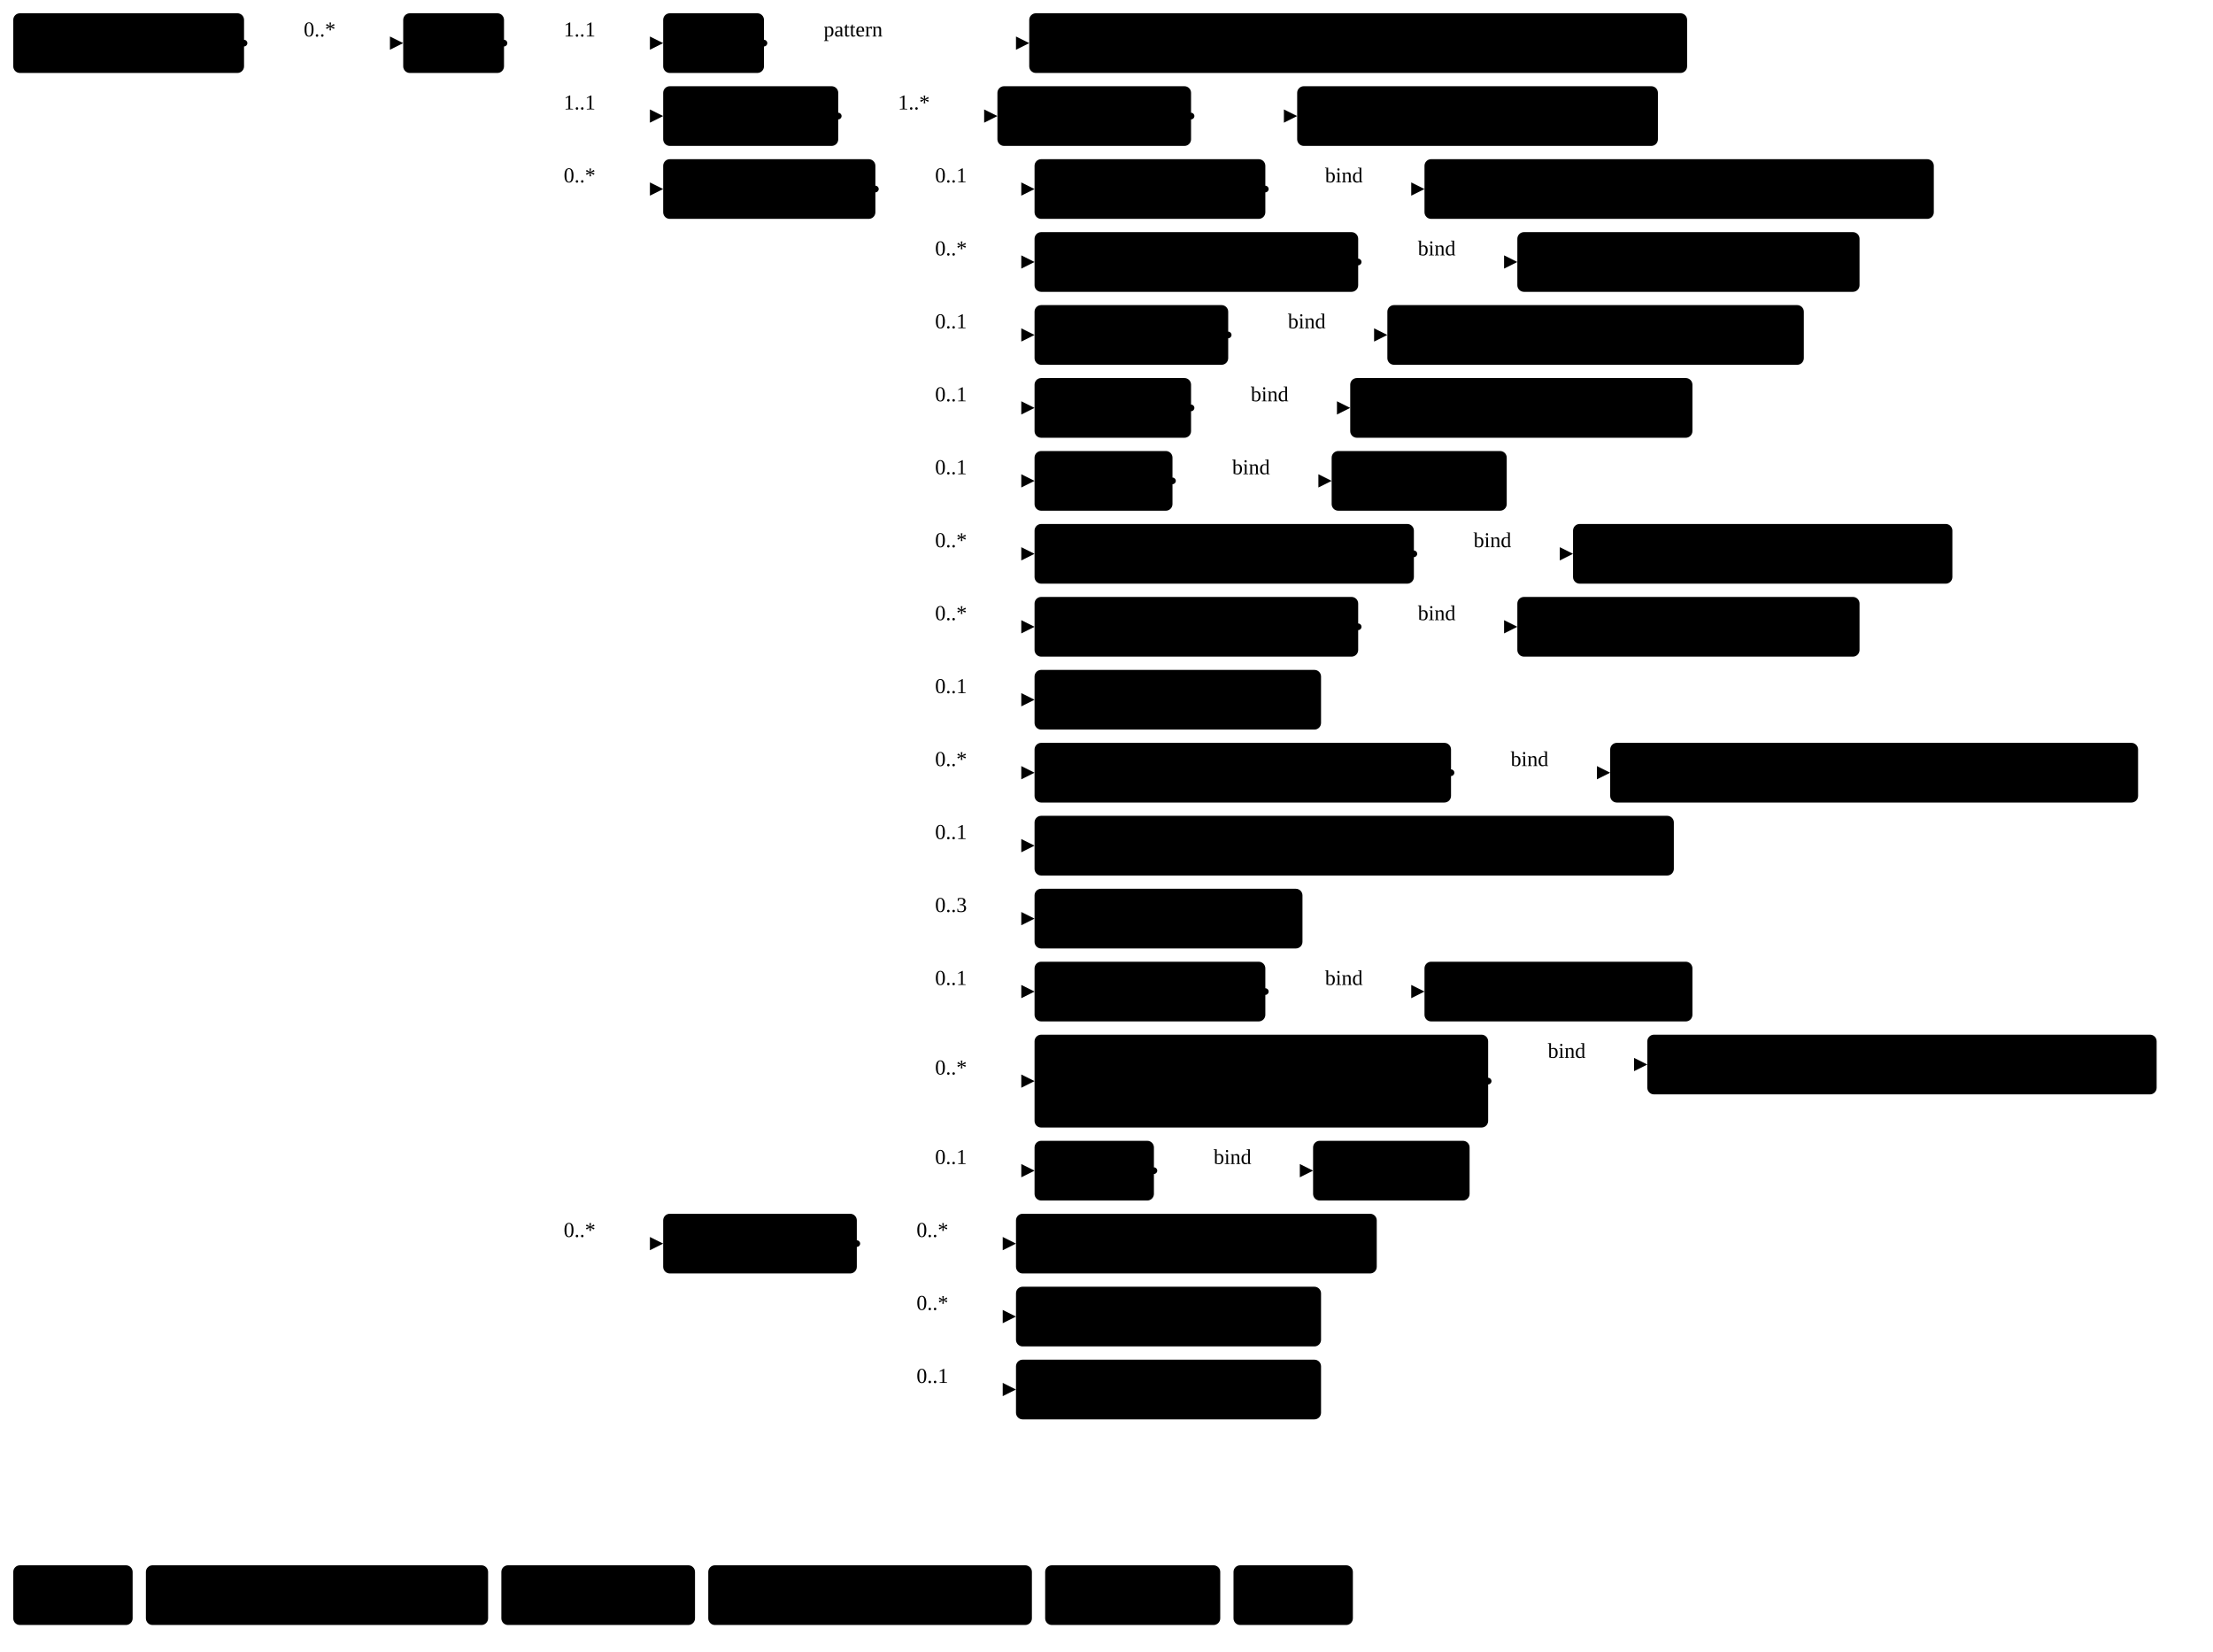
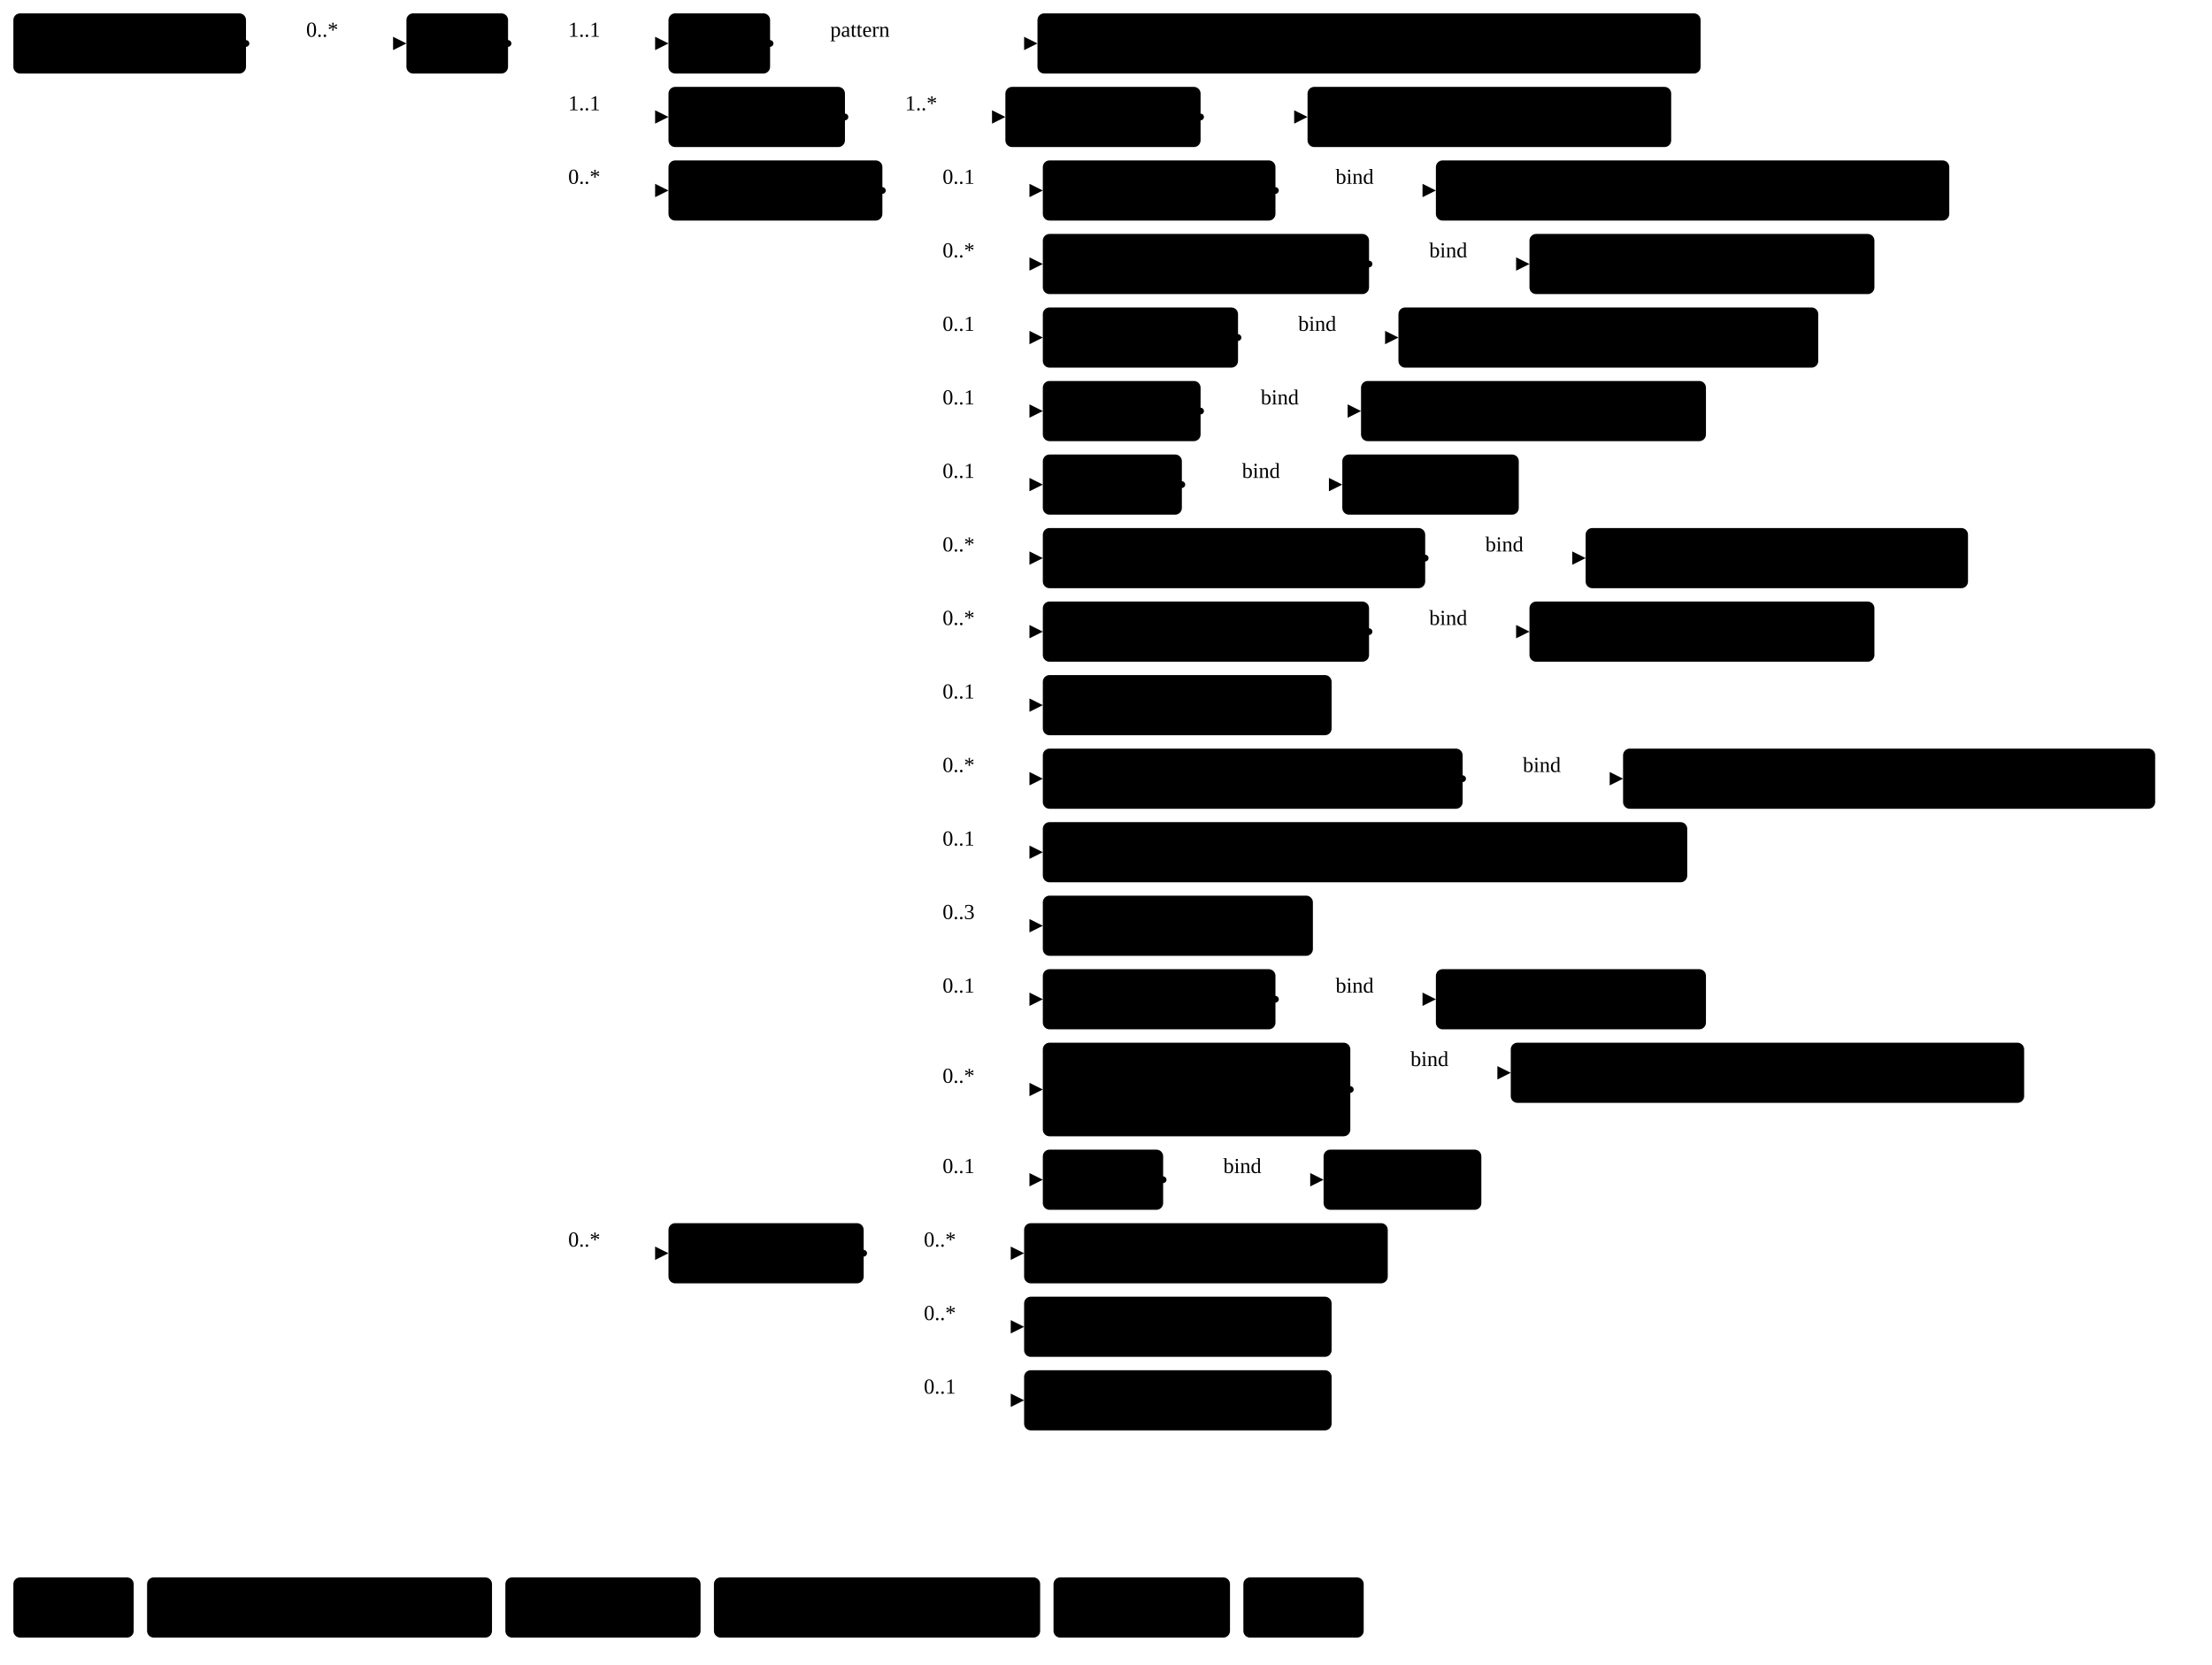
- <svg xmlns="http://www.w3.org/2000/svg" version="1.1" width="1251.37" height="933.75">
+ <svg xmlns="http://www.w3.org/2000/svg" version="1.1" width="1240.88" height="933.75">
  <defs>
    <marker id="arrowStart" markerWidth="3.75" markerHeight="3.75" markerUnits="px" refX="1.88" refY="1.88">
      <circle class="connector" cx="1.88" cy="1.88" r="1.88" />
    </marker>
    <marker id="arrowEnd" markerWidth="7.5" markerHeight="7.5" markerUnits="px" refX="7.5" refY="3.75">
      <polygon class="connector" points="0 0 7.5 3.75 0 7.5" />
    </marker>
  </defs>
  <g>
    <g transform="translate(7.5 7.5)">
      <a href="StructureDefinition-MGFinding.html" target="_top">
        <rect class="profile" x="0" y="0" width="130.5" height="33.75" rx="3.75" ry="3.75" />
      </a>
      <a href="StructureDefinition-MGFinding.html" target="_top">
        <text x="65.25" y="22.5" text-anchor="middle" class="profile">Mg Findings</text>
      </a>
    </g>
    <line class="connector" marker-end="url(#arrowEnd)" x1="168" y1="24.38" x2="228" y2="24.38" />
    <text x="171.75" y="20.62" text-anchor="right" class="lhsText">0..*</text>
    <line class="connector" marker-start="url(#arrowStart)" x1="138" y1="24.38" x2="168" y2="24.38" />
    <line class="connector" x1="168" y1="24.38" x2="168" y2="24.38" />
  </g>
  <g>
    <g transform="translate(228 7.5)">
      <a href="StructureDefinition-AbnormalityCyst.html" target="_top">
        <rect class="focus" x="0" y="0" width="57" height="33.75" rx="3.75" ry="3.75" />
      </a>
      <a href="StructureDefinition-AbnormalityCyst.html" target="_top">
        <text x="28.5" y="22.5" text-anchor="middle" class="focus">Cyst</text>
      </a>
    </g>
    <line class="connector" marker-end="url(#arrowEnd)" x1="315" y1="24.38" x2="375" y2="24.38" />
    <text x="318.75" y="20.62" text-anchor="right" class="lhsText">1..1</text>
    <line class="connector" marker-end="url(#arrowEnd)" x1="315" y1="65.62" x2="375" y2="65.62" />
    <text x="318.75" y="61.88" text-anchor="right" class="lhsText">1..1</text>
    <line class="connector" marker-end="url(#arrowEnd)" x1="315" y1="106.88" x2="375" y2="106.88" />
    <text x="318.75" y="103.12" text-anchor="right" class="lhsText">0..*</text>
    <line class="connector" marker-end="url(#arrowEnd)" x1="315" y1="703.12" x2="375" y2="703.12" />
    <text x="318.75" y="699.38" text-anchor="right" class="lhsText">0..*</text>
    <line class="connector" marker-start="url(#arrowStart)" x1="285" y1="24.38" x2="315" y2="24.38" />
    <line class="connector" x1="315" y1="24.38" x2="315" y2="703.12" />
  </g>
  <g>
    <g transform="translate(375 7.5)">
      <a href="StructureDefinition-AbnormalityCyst-definitions.html#Observation.code" target="_top">
        <rect class="element" x="0" y="0" width="57" height="33.75" rx="3.75" ry="3.75" />
      </a>
      <a href="StructureDefinition-AbnormalityCyst-definitions.html#Observation.code" target="_top">
        <text x="28.5" y="22.5" text-anchor="middle" class="element">Code</text>
      </a>
    </g>
    <line class="connector" marker-end="url(#arrowEnd)" x1="462" y1="24.38" x2="582" y2="24.38" />
    <text x="465.75" y="20.62" text-anchor="right" class="lhsText">pattern </text>
    <line class="connector" marker-start="url(#arrowStart)" x1="432" y1="24.38" x2="462" y2="24.38" />
    <line class="connector" x1="462" y1="24.38" x2="462" y2="24.38" />
  </g>
  <g>
    <g transform="translate(582 7.5)">
      <a href="http://hl7.org/fhir/us/breast-radiology/CodeSystem/ObservationCodesCS" target="_top">
        <rect class="value" x="0" y="0" width="372" height="33.75" rx="3.75" ry="3.75" />
      </a>
      <a href="http://hl7.org/fhir/us/breast-radiology/CodeSystem/ObservationCodesCS" target="_top">
        <text x="186" y="22.5" text-anchor="middle" class="value">ObservationCodesCS#abnormalityCyst</text>
      </a>
    </g>
  </g>
  <g>
    <g transform="translate(375 48.75)">
      <a href="StructureDefinition-AbnormalityCyst-definitions.html#Observation.bodySite" target="_top">
        <rect class="element" x="0" y="0" width="99" height="33.75" rx="3.75" ry="3.75" />
      </a>
      <a href="StructureDefinition-AbnormalityCyst-definitions.html#Observation.bodySite" target="_top">
        <text x="49.5" y="22.5" text-anchor="middle" class="element">BodySite</text>
      </a>
    </g>
    <line class="connector" marker-end="url(#arrowEnd)" x1="504" y1="65.62" x2="564" y2="65.62" />
    <text x="507.75" y="61.88" text-anchor="right" class="lhsText">1..*</text>
    <line class="connector" marker-start="url(#arrowStart)" x1="474" y1="65.62" x2="504" y2="65.62" />
    <line class="connector" x1="504" y1="65.62" x2="504" y2="65.62" />
  </g>
  <g>
    <g transform="translate(564 48.75)">
      <a href="StructureDefinition-AbnormalityCyst-definitions.html#Observation.bodySite.extension" target="_top">
        <rect class="element" x="0" y="0" width="109.5" height="33.75" rx="3.75" ry="3.75" />
      </a>
      <a href="StructureDefinition-AbnormalityCyst-definitions.html#Observation.bodySite.extension" target="_top">
        <text x="54.75" y="22.5" text-anchor="middle" class="element">extension</text>
      </a>
    </g>
    <line class="connector" marker-end="url(#arrowEnd)" x1="703.5" y1="65.62" x2="733.5" y2="65.62" />
    <line class="connector" marker-start="url(#arrowStart)" x1="673.5" y1="65.62" x2="703.5" y2="65.62" />
    <line class="connector" x1="703.5" y1="65.62" x2="703.5" y2="65.62" />
  </g>
  <g>
    <g transform="translate(733.5 48.75)">
      <a href="StructureDefinition-BreastBodyLocationExtension.html" target="_top">
        <rect class="extension" x="0" y="0" width="204" height="33.75" rx="3.75" ry="3.75" />
      </a>
      <a href="StructureDefinition-BreastBodyLocationExtension.html" target="_top">
        <text x="102" y="22.5" text-anchor="middle" class="extension">BreastBodyLocation</text>
      </a>
    </g>
  </g>
  <g>
    <g transform="translate(375 90)">
      <a href="StructureDefinition-AbnormalityCyst-definitions.html#Observation.component" target="_top">
        <rect class="element" x="0" y="0" width="120" height="33.75" rx="3.75" ry="3.75" />
      </a>
      <a href="StructureDefinition-AbnormalityCyst-definitions.html#Observation.component" target="_top">
        <text x="60" y="22.5" text-anchor="middle" class="element">Components</text>
      </a>
    </g>
    <line class="connector" marker-end="url(#arrowEnd)" x1="525" y1="106.88" x2="585" y2="106.88" />
    <text x="528.75" y="103.12" text-anchor="right" class="lhsText">0..1</text>
    <line class="connector" marker-end="url(#arrowEnd)" x1="525" y1="148.12" x2="585" y2="148.12" />
    <text x="528.75" y="144.38" text-anchor="right" class="lhsText">0..*</text>
    <line class="connector" marker-end="url(#arrowEnd)" x1="525" y1="189.38" x2="585" y2="189.38" />
    <text x="528.75" y="185.62" text-anchor="right" class="lhsText">0..1</text>
    <line class="connector" marker-end="url(#arrowEnd)" x1="525" y1="230.62" x2="585" y2="230.62" />
    <text x="528.75" y="226.88" text-anchor="right" class="lhsText">0..1</text>
    <line class="connector" marker-end="url(#arrowEnd)" x1="525" y1="271.88" x2="585" y2="271.88" />
    <text x="528.75" y="268.12" text-anchor="right" class="lhsText">0..1</text>
    <line class="connector" marker-end="url(#arrowEnd)" x1="525" y1="313.12" x2="585" y2="313.12" />
    <text x="528.75" y="309.38" text-anchor="right" class="lhsText">0..*</text>
    <line class="connector" marker-end="url(#arrowEnd)" x1="525" y1="354.38" x2="585" y2="354.38" />
    <text x="528.75" y="350.62" text-anchor="right" class="lhsText">0..*</text>
    <line class="connector" marker-end="url(#arrowEnd)" x1="525" y1="395.62" x2="585" y2="395.62" />
    <text x="528.75" y="391.88" text-anchor="right" class="lhsText">0..1</text>
    <line class="connector" marker-end="url(#arrowEnd)" x1="525" y1="436.88" x2="585" y2="436.88" />
    <text x="528.75" y="433.12" text-anchor="right" class="lhsText">0..*</text>
    <line class="connector" marker-end="url(#arrowEnd)" x1="525" y1="478.12" x2="585" y2="478.12" />
    <text x="528.75" y="474.38" text-anchor="right" class="lhsText">0..1</text>
    <line class="connector" marker-end="url(#arrowEnd)" x1="525" y1="519.38" x2="585" y2="519.38" />
    <text x="528.75" y="515.62" text-anchor="right" class="lhsText">0..3</text>
    <line class="connector" marker-end="url(#arrowEnd)" x1="525" y1="560.62" x2="585" y2="560.62" />
    <text x="528.75" y="556.88" text-anchor="right" class="lhsText">0..1</text>
    <line class="connector" marker-end="url(#arrowEnd)" x1="525" y1="611.25" x2="585" y2="611.25" />
    <text x="528.75" y="607.5" text-anchor="right" class="lhsText">0..*</text>
    <line class="connector" marker-end="url(#arrowEnd)" x1="525" y1="661.88" x2="585" y2="661.88" />
    <text x="528.75" y="658.12" text-anchor="right" class="lhsText">0..1</text>
    <line class="connector" marker-start="url(#arrowStart)" x1="495" y1="106.88" x2="525" y2="106.88" />
    <line class="connector" x1="525" y1="106.88" x2="525" y2="661.88" />
  </g>
  <g>
    <g transform="translate(585 90)">
      <a href="StructureDefinition-AbnormalityCyst-definitions.html#Observation.component:biRadsAssessmentCategory" target="_top">
        <rect class="element" x="0" y="0" width="130.5" height="33.75" rx="3.75" ry="3.75" />
      </a>
      <a href="StructureDefinition-AbnormalityCyst-definitions.html#Observation.component:biRadsAssessmentCategory" target="_top">
        <text x="65.25" y="22.5" text-anchor="middle" class="element">BiRads Code</text>
      </a>
    </g>
    <line class="connector" marker-end="url(#arrowEnd)" x1="745.5" y1="106.88" x2="805.5" y2="106.88" />
    <text x="749.25" y="103.12" text-anchor="right" class="lhsText">bind</text>
    <line class="connector" marker-start="url(#arrowStart)" x1="715.5" y1="106.88" x2="745.5" y2="106.88" />
    <line class="connector" x1="745.5" y1="106.88" x2="745.5" y2="106.88" />
  </g>
  <g>
    <g transform="translate(805.5 90)">
      <a href="ValueSet-BiRadsAssessmentCategoryVS.html" target="_top">
        <rect class="valueSet" x="0" y="0" width="288" height="33.75" rx="3.75" ry="3.75" />
      </a>
      <a href="ValueSet-BiRadsAssessmentCategoryVS.html" target="_top">
        <text x="144" y="22.5" text-anchor="middle" class="valueSet">BiRadsAssessmentCategoryVS</text>
      </a>
    </g>
  </g>
  <g>
    <g transform="translate(585 131.25)">
      <a href="StructureDefinition-AbnormalityCyst-definitions.html#Observation.component:correspondsWith" target="_top">
        <rect class="element" x="0" y="0" width="183" height="33.75" rx="3.75" ry="3.75" />
      </a>
      <a href="StructureDefinition-AbnormalityCyst-definitions.html#Observation.component:correspondsWith" target="_top">
        <text x="91.5" y="22.5" text-anchor="middle" class="element">Corresponds With</text>
      </a>
    </g>
    <line class="connector" marker-end="url(#arrowEnd)" x1="798" y1="148.12" x2="858" y2="148.12" />
    <text x="801.75" y="144.38" text-anchor="right" class="lhsText">bind</text>
    <line class="connector" marker-start="url(#arrowStart)" x1="768" y1="148.12" x2="798" y2="148.12" />
    <line class="connector" x1="798" y1="148.12" x2="798" y2="148.12" />
  </g>
  <g>
    <g transform="translate(858 131.25)">
      <a href="ValueSet-CorrespondsWithVS.html" target="_top">
        <rect class="valueSet" x="0" y="0" width="193.5" height="33.75" rx="3.75" ry="3.75" />
      </a>
      <a href="ValueSet-CorrespondsWithVS.html" target="_top">
        <text x="96.75" y="22.5" text-anchor="middle" class="valueSet">CorrespondsWithVS</text>
      </a>
    </g>
  </g>
  <g>
    <g transform="translate(585 172.5)">
      <a href="StructureDefinition-AbnormalityCyst-definitions.html#Observation.component:cystType" target="_top">
        <rect class="element" x="0" y="0" width="109.5" height="33.75" rx="3.75" ry="3.75" />
      </a>
      <a href="StructureDefinition-AbnormalityCyst-definitions.html#Observation.component:cystType" target="_top">
        <text x="54.75" y="22.5" text-anchor="middle" class="element">Cyst Type</text>
      </a>
    </g>
    <line class="connector" marker-end="url(#arrowEnd)" x1="724.5" y1="189.38" x2="784.5" y2="189.38" />
    <text x="728.25" y="185.62" text-anchor="right" class="lhsText">bind</text>
    <line class="connector" marker-start="url(#arrowStart)" x1="694.5" y1="189.38" x2="724.5" y2="189.38" />
    <line class="connector" x1="724.5" y1="189.38" x2="724.5" y2="189.38" />
  </g>
  <g>
    <g transform="translate(784.5 172.5)">
      <a href="ValueSet-AbnormalityCystTypeVS.html" target="_top">
        <rect class="valueSet" x="0" y="0" width="235.5" height="33.75" rx="3.75" ry="3.75" />
      </a>
      <a href="ValueSet-AbnormalityCystTypeVS.html" target="_top">
        <text x="117.75" y="22.5" text-anchor="middle" class="valueSet">AbnormalityCystTypeVS</text>
      </a>
    </g>
  </g>
  <g>
    <g transform="translate(585 213.75)">
      <a href="StructureDefinition-AbnormalityCyst-definitions.html#Observation.component:mgBreastDensity" target="_top">
        <rect class="element" x="0" y="0" width="88.5" height="33.75" rx="3.75" ry="3.75" />
      </a>
      <a href="StructureDefinition-AbnormalityCyst-definitions.html#Observation.component:mgBreastDensity" target="_top">
        <text x="44.25" y="22.5" text-anchor="middle" class="element">Density</text>
      </a>
    </g>
    <line class="connector" marker-end="url(#arrowEnd)" x1="703.5" y1="230.62" x2="763.5" y2="230.62" />
    <text x="707.25" y="226.88" text-anchor="right" class="lhsText">bind</text>
    <line class="connector" marker-start="url(#arrowStart)" x1="673.5" y1="230.62" x2="703.5" y2="230.62" />
    <line class="connector" x1="703.5" y1="230.62" x2="703.5" y2="230.62" />
  </g>
  <g>
    <g transform="translate(763.5 213.75)">
      <a href="ValueSet-MGBreastDensityVS.html" target="_top">
        <rect class="valueSet" x="0" y="0" width="193.5" height="33.75" rx="3.75" ry="3.75" />
      </a>
      <a href="ValueSet-MGBreastDensityVS.html" target="_top">
        <text x="96.75" y="22.5" text-anchor="middle" class="valueSet">MGBreastDensityVS</text>
      </a>
    </g>
  </g>
  <g>
    <g transform="translate(585 255)">
      <a href="StructureDefinition-AbnormalityCyst-definitions.html#Observation.component:margin" target="_top">
        <rect class="element" x="0" y="0" width="78" height="33.75" rx="3.75" ry="3.75" />
      </a>
      <a href="StructureDefinition-AbnormalityCyst-definitions.html#Observation.component:margin" target="_top">
        <text x="39" y="22.5" text-anchor="middle" class="element">Margin</text>
      </a>
    </g>
    <line class="connector" marker-end="url(#arrowEnd)" x1="693" y1="271.88" x2="753" y2="271.88" />
    <text x="696.75" y="268.12" text-anchor="right" class="lhsText">bind</text>
    <line class="connector" marker-start="url(#arrowStart)" x1="663" y1="271.88" x2="693" y2="271.88" />
    <line class="connector" x1="693" y1="271.88" x2="693" y2="271.88" />
  </g>
  <g>
    <g transform="translate(753 255)">
      <a href="ValueSet-MarginVS.html" target="_top">
        <rect class="valueSet" x="0" y="0" width="99" height="33.75" rx="3.75" ry="3.75" />
      </a>
      <a href="ValueSet-MarginVS.html" target="_top">
        <text x="49.5" y="22.5" text-anchor="middle" class="valueSet">MarginVS</text>
      </a>
    </g>
  </g>
  <g>
    <g transform="translate(585 296.25)">
      <a href="StructureDefinition-AbnormalityCyst-definitions.html#Observation.component:notPreviouslySeen" target="_top">
        <rect class="element" x="0" y="0" width="214.5" height="33.75" rx="3.75" ry="3.75" />
      </a>
      <a href="StructureDefinition-AbnormalityCyst-definitions.html#Observation.component:notPreviouslySeen" target="_top">
        <text x="107.25" y="22.5" text-anchor="middle" class="element">Not Previously Seen</text>
      </a>
    </g>
    <line class="connector" marker-end="url(#arrowEnd)" x1="829.5" y1="313.12" x2="889.5" y2="313.12" />
    <text x="833.25" y="309.38" text-anchor="right" class="lhsText">bind</text>
    <line class="connector" marker-start="url(#arrowStart)" x1="799.5" y1="313.12" x2="829.5" y2="313.12" />
    <line class="connector" x1="829.5" y1="313.12" x2="829.5" y2="313.12" />
  </g>
  <g>
    <g transform="translate(889.5 296.25)">
      <a href="ValueSet-NotPreviouslySeenVS.html" target="_top">
        <rect class="valueSet" x="0" y="0" width="214.5" height="33.75" rx="3.75" ry="3.75" />
      </a>
      <a href="ValueSet-NotPreviouslySeenVS.html" target="_top">
        <text x="107.25" y="22.5" text-anchor="middle" class="valueSet">NotPreviouslySeenVS</text>
      </a>
    </g>
  </g>
  <g>
    <g transform="translate(585 337.5)">
      <a href="StructureDefinition-AbnormalityCyst-definitions.html#Observation.component:obsChanges" target="_top">
        <rect class="element" x="0" y="0" width="183" height="33.75" rx="3.75" ry="3.75" />
      </a>
      <a href="StructureDefinition-AbnormalityCyst-definitions.html#Observation.component:obsChanges" target="_top">
        <text x="91.5" y="22.5" text-anchor="middle" class="element">Observed Changes</text>
      </a>
    </g>
    <line class="connector" marker-end="url(#arrowEnd)" x1="798" y1="354.38" x2="858" y2="354.38" />
    <text x="801.75" y="350.62" text-anchor="right" class="lhsText">bind</text>
    <line class="connector" marker-start="url(#arrowStart)" x1="768" y1="354.38" x2="798" y2="354.38" />
    <line class="connector" x1="798" y1="354.38" x2="798" y2="354.38" />
  </g>
  <g>
    <g transform="translate(858 337.5)">
      <a href="ValueSet-ObservedChangesVS.html" target="_top">
        <rect class="valueSet" x="0" y="0" width="193.5" height="33.75" rx="3.75" ry="3.75" />
      </a>
      <a href="ValueSet-ObservedChangesVS.html" target="_top">
        <text x="96.75" y="22.5" text-anchor="middle" class="valueSet">ObservedChangesVS</text>
      </a>
    </g>
  </g>
  <g>
    <g transform="translate(585 378.75)">
      <a href="StructureDefinition-AbnormalityCyst-definitions.html#Observation.component:observedCount" target="_top">
        <rect class="element" x="0" y="0" width="162" height="33.75" rx="3.75" ry="3.75" />
      </a>
      <a href="StructureDefinition-AbnormalityCyst-definitions.html#Observation.component:observedCount" target="_top">
        <text x="81" y="22.5" text-anchor="middle" class="element">Observed Count</text>
      </a>
    </g>
  </g>
  <g>
    <g transform="translate(585 420)">
      <a href="StructureDefinition-AbnormalityCyst-definitions.html#Observation.component:obsDistribution" target="_top">
        <rect class="element" x="0" y="0" width="235.5" height="33.75" rx="3.75" ry="3.75" />
      </a>
      <a href="StructureDefinition-AbnormalityCyst-definitions.html#Observation.component:obsDistribution" target="_top">
        <text x="117.75" y="22.5" text-anchor="middle" class="element">Observed Distribution</text>
      </a>
    </g>
    <line class="connector" marker-end="url(#arrowEnd)" x1="850.5" y1="436.88" x2="910.5" y2="436.88" />
    <text x="854.25" y="433.12" text-anchor="right" class="lhsText">bind</text>
    <line class="connector" marker-start="url(#arrowStart)" x1="820.5" y1="436.88" x2="850.5" y2="436.88" />
    <line class="connector" x1="850.5" y1="436.88" x2="850.5" y2="436.88" />
  </g>
  <g>
    <g transform="translate(910.5 420)">
      <a href="ValueSet-CalcificationDistributionVS.html" target="_top">
        <rect class="valueSet" x="0" y="0" width="298.5" height="33.75" rx="3.75" ry="3.75" />
      </a>
      <a href="ValueSet-CalcificationDistributionVS.html" target="_top">
        <text x="149.25" y="22.5" text-anchor="middle" class="valueSet">CalcificationDistributionVS</text>
      </a>
    </g>
  </g>
  <g>
    <g transform="translate(585 461.25)">
      <a href="StructureDefinition-AbnormalityCyst-definitions.html#Observation.component:obsDistRegionSize" target="_top">
        <rect class="element" x="0" y="0" width="361.5" height="33.75" rx="3.75" ry="3.75" />
      </a>
      <a href="StructureDefinition-AbnormalityCyst-definitions.html#Observation.component:obsDistRegionSize" target="_top">
        <text x="180.75" y="22.5" text-anchor="middle" class="element">Observed Distribution Region Size</text>
      </a>
    </g>
  </g>
  <g>
    <g transform="translate(585 502.5)">
      <a href="StructureDefinition-AbnormalityCyst-definitions.html#Observation.component:obsSize" target="_top">
        <rect class="element" x="0" y="0" width="151.5" height="33.75" rx="3.75" ry="3.75" />
      </a>
      <a href="StructureDefinition-AbnormalityCyst-definitions.html#Observation.component:obsSize" target="_top">
        <text x="75.75" y="22.5" text-anchor="middle" class="element">Observed Size</text>
      </a>
    </g>
  </g>
  <g>
    <g transform="translate(585 543.75)">
      <a href="StructureDefinition-AbnormalityCyst-definitions.html#Observation.component:orientation" target="_top">
        <rect class="element" x="0" y="0" width="130.5" height="33.75" rx="3.75" ry="3.75" />
      </a>
      <a href="StructureDefinition-AbnormalityCyst-definitions.html#Observation.component:orientation" target="_top">
        <text x="65.25" y="22.5" text-anchor="middle" class="element">Orientation</text>
      </a>
    </g>
    <line class="connector" marker-end="url(#arrowEnd)" x1="745.5" y1="560.62" x2="805.5" y2="560.62" />
    <text x="749.25" y="556.88" text-anchor="right" class="lhsText">bind</text>
    <line class="connector" marker-start="url(#arrowStart)" x1="715.5" y1="560.62" x2="745.5" y2="560.62" />
    <line class="connector" x1="745.5" y1="560.62" x2="745.5" y2="560.62" />
  </g>
  <g>
    <g transform="translate(805.5 543.75)">
      <a href="ValueSet-OrientationVS.html" target="_top">
        <rect class="valueSet" x="0" y="0" width="151.5" height="33.75" rx="3.75" ry="3.75" />
      </a>
      <a href="ValueSet-OrientationVS.html" target="_top">
        <text x="75.75" y="22.5" text-anchor="middle" class="valueSet">OrientationVS</text>
      </a>
    </g>
  </g>
  <g>
    <g transform="translate(585 585)">
      <a href="StructureDefinition-AbnormalityCyst-definitions.html#Observation.component:prevDemBy" target="_top">
-         <rect class="element" x="0" y="0" width="256.5" height="52.5" rx="3.75" ry="3.75" />
+         <rect class="element" x="0" y="0" width="172.5" height="52.5" rx="3.75" ry="3.75" />
      </a>
      <a href="StructureDefinition-AbnormalityCyst-definitions.html#Observation.component:prevDemBy" target="_top">
-         <text x="128.25" y="22.5" text-anchor="middle" class="element">Previously</text>
+         <text x="86.25" y="22.5" text-anchor="middle" class="element">Previously</text>
      </a>
      <a href="StructureDefinition-AbnormalityCyst-definitions.html#Observation.component:prevDemBy" target="_top">
-         <text x="128.25" y="41.25" text-anchor="middle" class="element">Demonstrated by Changes</text>
-       </a>
-     </g>
-     <line class="connector" marker-end="url(#arrowEnd)" x1="871.5" y1="601.88" x2="931.5" y2="601.88" />
-     <text x="875.25" y="598.12" text-anchor="right" class="lhsText">bind</text>
-     <line class="connector" marker-start="url(#arrowStart)" x1="841.5" y1="611.25" x2="871.5" y2="611.25" />
-     <line class="connector" x1="871.5" y1="601.88" x2="871.5" y2="611.25" />
-   </g>
-   <g>
-     <g transform="translate(931.5 585)">
+         <text x="86.25" y="41.25" text-anchor="middle" class="element">Demonstrated by</text>
+       </a>
+     </g>
+     <line class="connector" marker-end="url(#arrowEnd)" x1="787.5" y1="601.88" x2="847.5" y2="601.88" />
+     <text x="791.25" y="598.12" text-anchor="right" class="lhsText">bind</text>
+     <line class="connector" marker-start="url(#arrowStart)" x1="757.5" y1="611.25" x2="787.5" y2="611.25" />
+     <line class="connector" x1="787.5" y1="601.88" x2="787.5" y2="611.25" />
+   </g>
+   <g>
+     <g transform="translate(847.5 585)">
      <a href="ValueSet-PreviouslyDemonstratedByVS.html" target="_top">
        <rect class="valueSet" x="0" y="0" width="288" height="33.75" rx="3.75" ry="3.75" />
      </a>
      <a href="ValueSet-PreviouslyDemonstratedByVS.html" target="_top">
        <text x="144" y="22.5" text-anchor="middle" class="valueSet">PreviouslyDemonstratedByVS</text>
      </a>
    </g>
  </g>
  <g>
    <g transform="translate(585 645)">
      <a href="StructureDefinition-AbnormalityCyst-definitions.html#Observation.component:shape" target="_top">
        <rect class="element" x="0" y="0" width="67.5" height="33.75" rx="3.75" ry="3.75" />
      </a>
      <a href="StructureDefinition-AbnormalityCyst-definitions.html#Observation.component:shape" target="_top">
        <text x="33.75" y="22.5" text-anchor="middle" class="element">Shape</text>
      </a>
    </g>
    <line class="connector" marker-end="url(#arrowEnd)" x1="682.5" y1="661.88" x2="742.5" y2="661.88" />
    <text x="686.25" y="658.12" text-anchor="right" class="lhsText">bind</text>
    <line class="connector" marker-start="url(#arrowStart)" x1="652.5" y1="661.88" x2="682.5" y2="661.88" />
    <line class="connector" x1="682.5" y1="661.88" x2="682.5" y2="661.88" />
  </g>
  <g>
    <g transform="translate(742.5 645)">
      <a href="ValueSet-ShapeVS.html" target="_top">
        <rect class="valueSet" x="0" y="0" width="88.5" height="33.75" rx="3.75" ry="3.75" />
      </a>
      <a href="ValueSet-ShapeVS.html" target="_top">
        <text x="44.25" y="22.5" text-anchor="middle" class="valueSet">ShapeVS</text>
      </a>
    </g>
  </g>
  <g>
    <g transform="translate(375 686.25)">
      <a href="StructureDefinition-AbnormalityCyst-definitions.html#Observation.hasMember" target="_top">
        <rect class="element" x="0" y="0" width="109.5" height="33.75" rx="3.75" ry="3.75" />
      </a>
      <a href="StructureDefinition-AbnormalityCyst-definitions.html#Observation.hasMember" target="_top">
        <text x="54.75" y="22.5" text-anchor="middle" class="element">HasMember</text>
      </a>
    </g>
    <line class="connector" marker-end="url(#arrowEnd)" x1="514.5" y1="703.12" x2="574.5" y2="703.12" />
    <text x="518.25" y="699.38" text-anchor="right" class="lhsText">0..*</text>
    <line class="connector" marker-end="url(#arrowEnd)" x1="514.5" y1="744.38" x2="574.5" y2="744.38" />
    <text x="518.25" y="740.62" text-anchor="right" class="lhsText">0..*</text>
    <line class="connector" marker-end="url(#arrowEnd)" x1="514.5" y1="785.62" x2="574.5" y2="785.62" />
    <text x="518.25" y="781.88" text-anchor="right" class="lhsText">0..1</text>
    <line class="connector" marker-start="url(#arrowStart)" x1="484.5" y1="703.12" x2="514.5" y2="703.12" />
    <line class="connector" x1="514.5" y1="703.12" x2="514.5" y2="785.62" />
  </g>
  <g>
    <g transform="translate(574.5 686.25)">
      <a href="StructureDefinition-AssociatedFeature.html" target="_top">
        <rect class="profile" x="0" y="0" width="204" height="33.75" rx="3.75" ry="3.75" />
      </a>
      <a href="StructureDefinition-AssociatedFeature.html" target="_top">
        <text x="102" y="22.5" text-anchor="middle" class="profile">Associated Feature</text>
      </a>
    </g>
  </g>
  <g>
    <g transform="translate(574.5 727.5)">
      <a href="StructureDefinition-ConsistentWith.html" target="_top">
        <rect class="profile" x="0" y="0" width="172.5" height="33.75" rx="3.75" ry="3.75" />
      </a>
      <a href="StructureDefinition-ConsistentWith.html" target="_top">
        <text x="86.25" y="22.5" text-anchor="middle" class="profile">Consistent With</text>
      </a>
    </g>
  </g>
  <g>
    <g transform="translate(574.5 768.75)">
      <a href="StructureDefinition-TumorSatellite.html" target="_top">
        <rect class="profile" x="0" y="0" width="172.5" height="33.75" rx="3.75" ry="3.75" />
      </a>
      <a href="StructureDefinition-TumorSatellite.html" target="_top">
        <text x="86.25" y="22.5" text-anchor="middle" class="profile">Tumor Satellite</text>
      </a>
    </g>
  </g>
  <g>
    <g transform="translate(7.5 885)">
      <rect class="focus" x="0" y="0" width="67.5" height="33.75" rx="3.75" ry="3.75" />
      <text x="33.75" y="22.5" text-anchor="middle" class="focus">Focus</text>
    </g>
    <g transform="translate(82.5 885)">
      <rect class="profile" x="0" y="0" width="193.5" height="33.75" rx="3.75" ry="3.75" />
      <text x="96.75" y="22.5" text-anchor="middle" class="profile">Profiled Resource</text>
    </g>
    <g transform="translate(283.5 885)">
      <rect class="extension" x="0" y="0" width="109.5" height="33.75" rx="3.75" ry="3.75" />
      <text x="54.75" y="22.5" text-anchor="middle" class="extension">Extension</text>
    </g>
    <g transform="translate(400.5 885)">
      <rect class="element" x="0" y="0" width="183" height="33.75" rx="3.75" ry="3.75" />
      <text x="91.5" y="22.5" text-anchor="middle" class="element">Resource Element</text>
    </g>
    <g transform="translate(591 885)">
      <rect class="valueSet" x="0" y="0" width="99" height="33.75" rx="3.75" ry="3.75" />
      <text x="49.5" y="22.5" text-anchor="middle" class="valueSet">ValueSet</text>
    </g>
    <g transform="translate(697.5 885)">
      <rect class="value" x="0" y="0" width="67.5" height="33.75" rx="3.75" ry="3.75" />
      <text x="33.75" y="22.5" text-anchor="middle" class="value">Value</text>
    </g>
  </g>
</svg>
